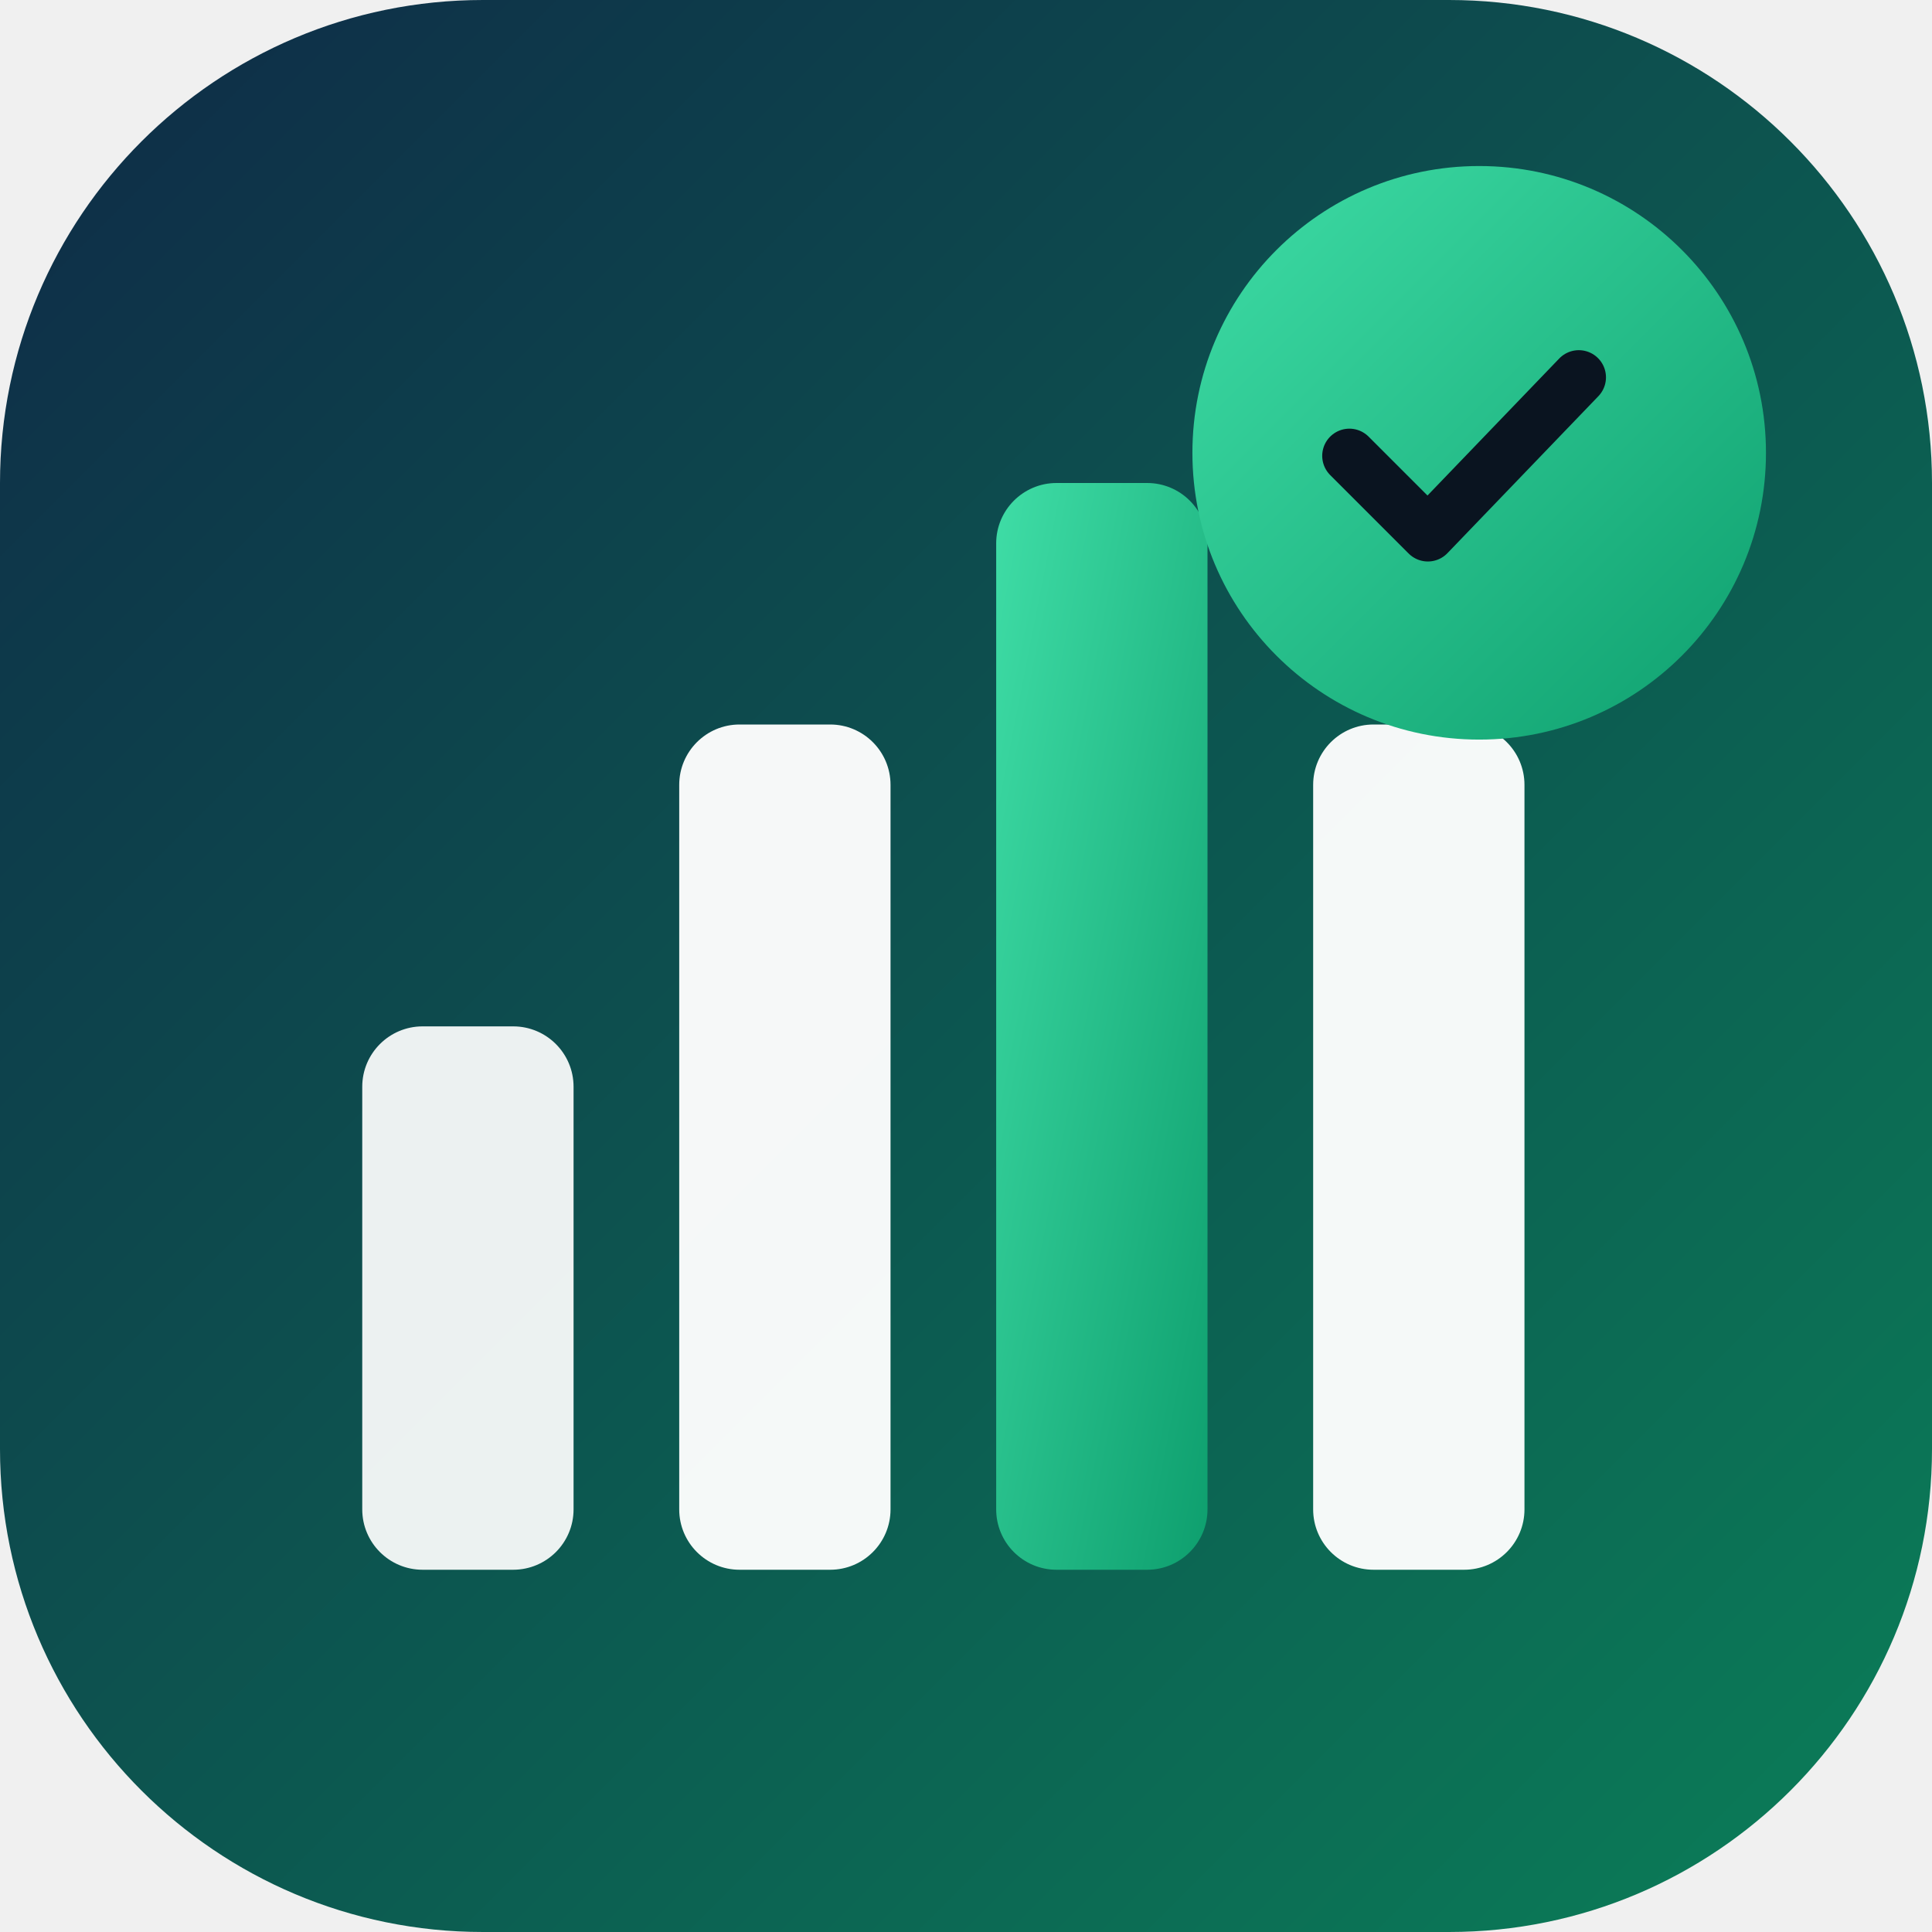
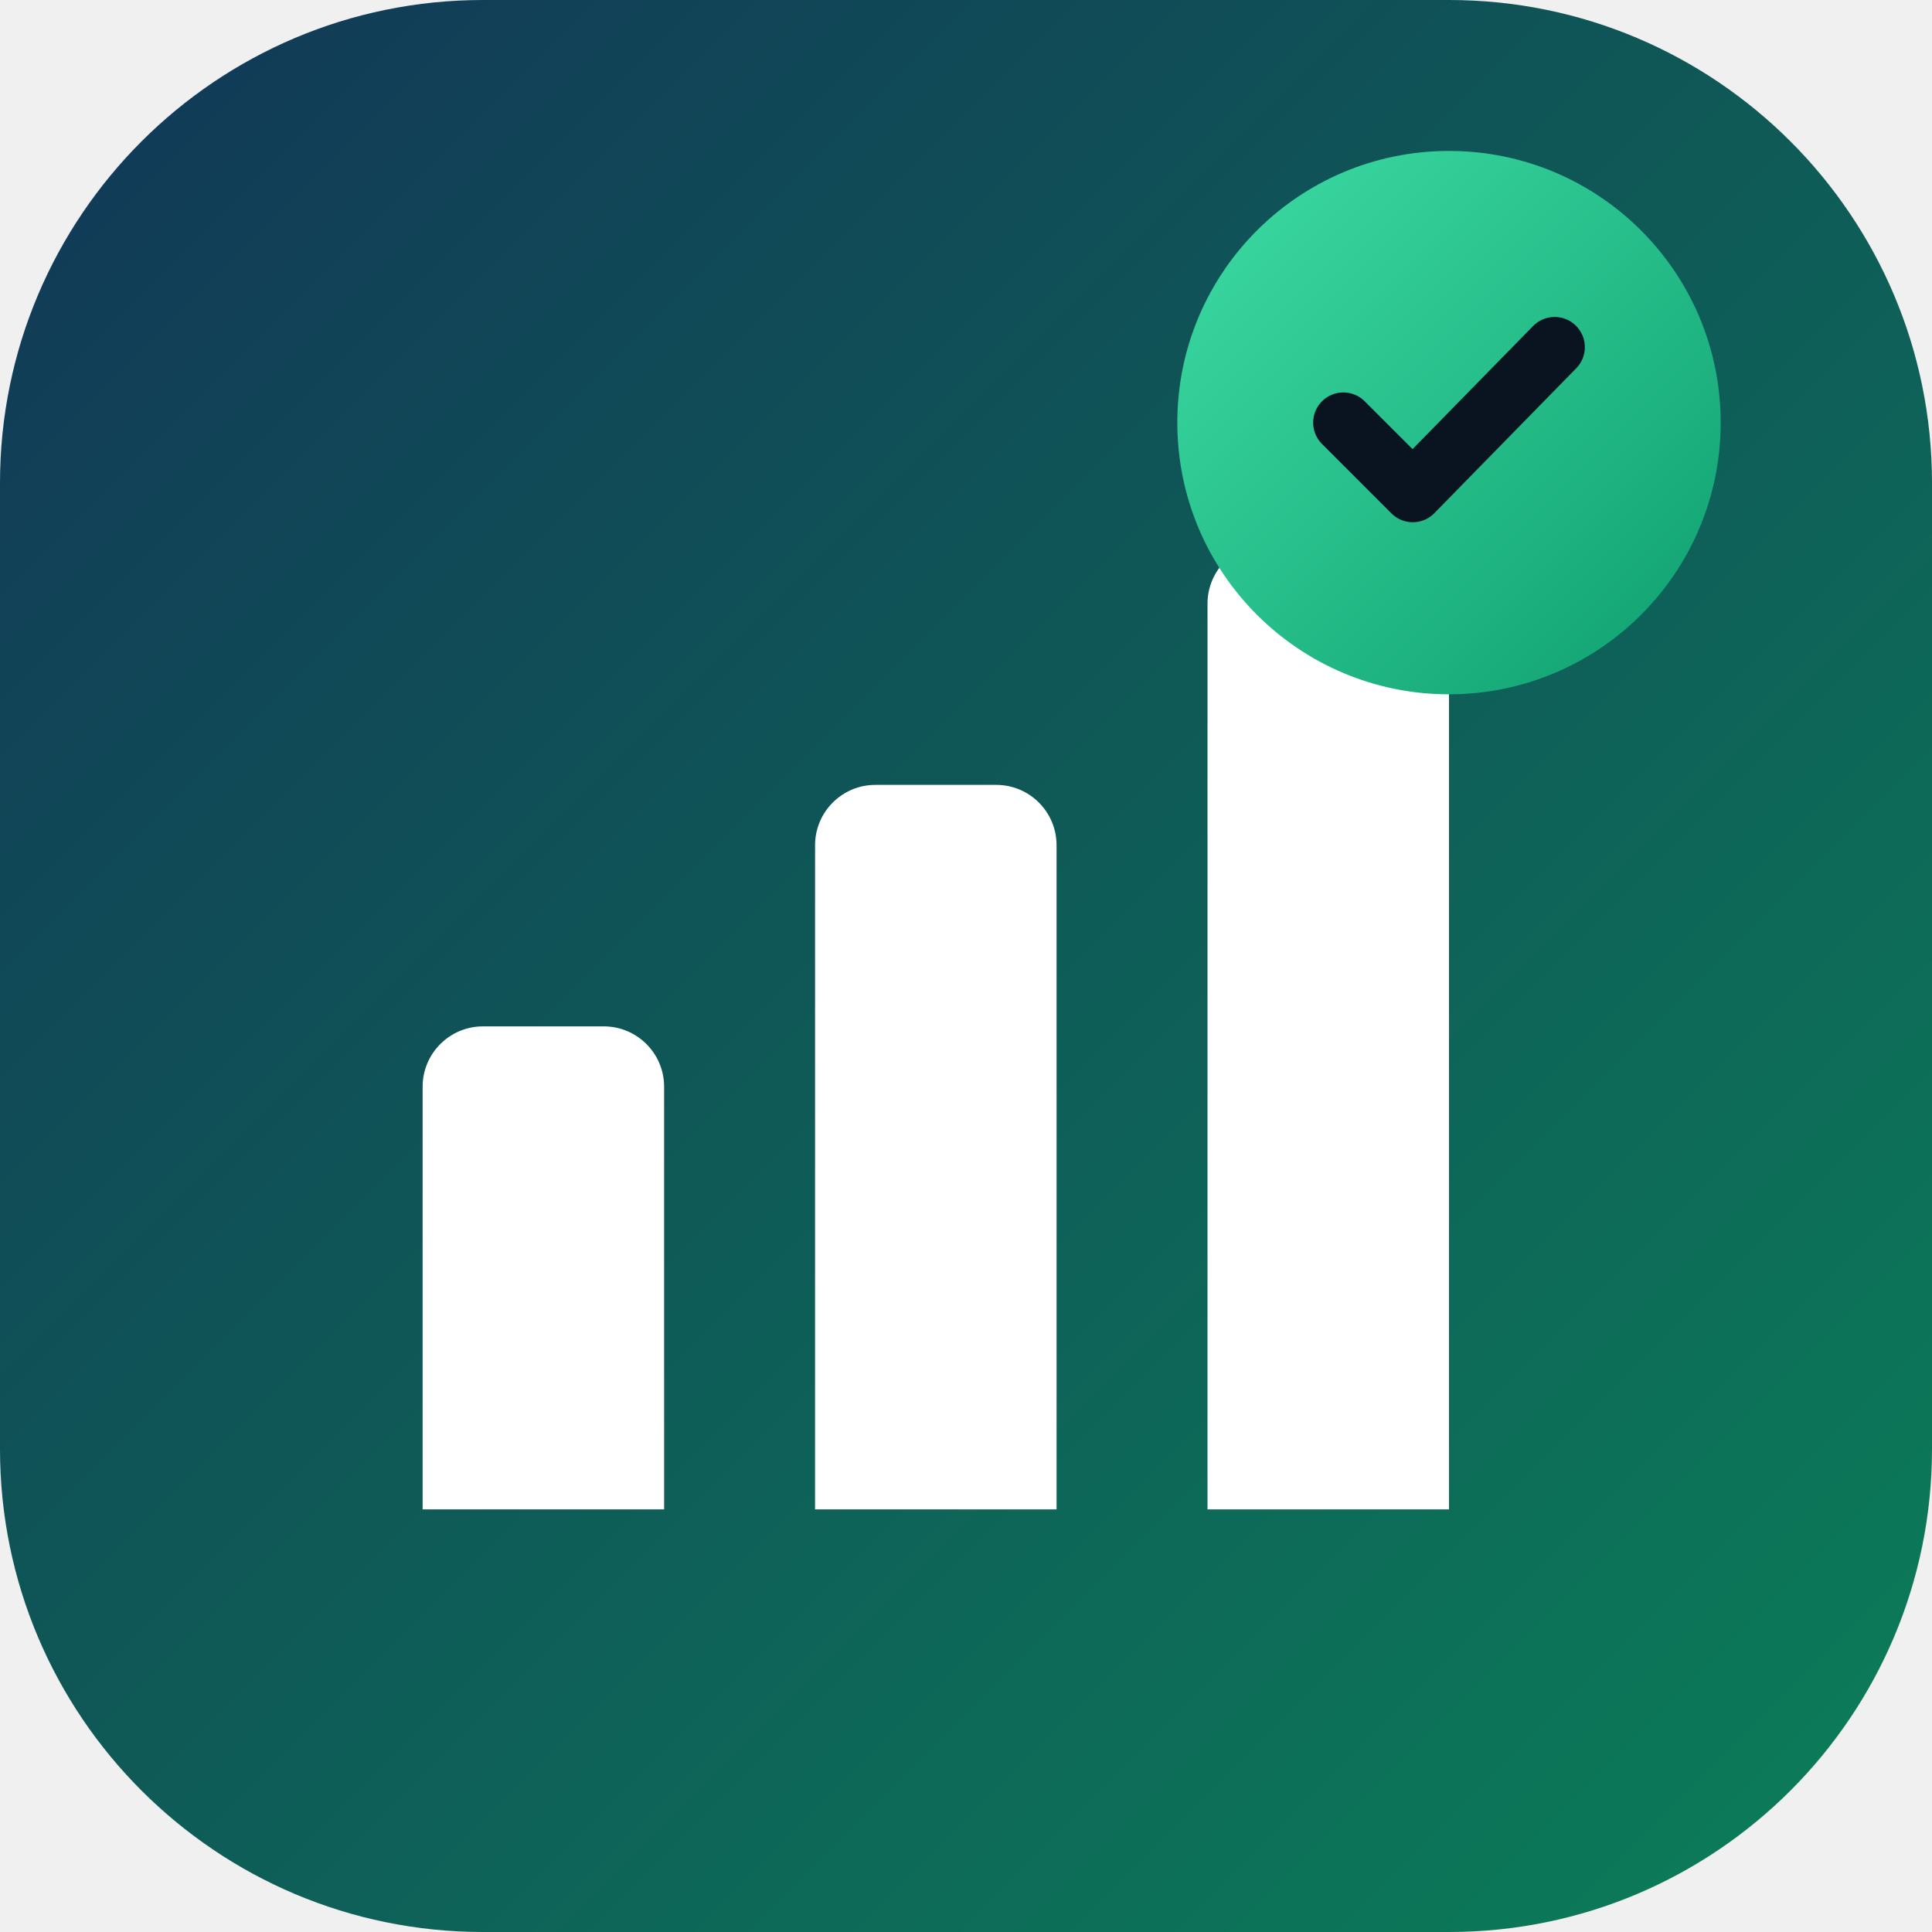
<svg xmlns="http://www.w3.org/2000/svg" viewBox="0 0 64 64">
  <defs>
-     <linearGradient id="logoGrad" x1="0%" y1="0%" x2="100%" y2="100%">
-       <stop offset="0%" stop-color="#0E2A47" />
-       <stop offset="100%" stop-color="#0B7F58" />
+     <linearGradient id="logoGrad" x1="0" y1="0" x2="1" y2="1">
+       <stop offset="0" stop-color="#123657" />
+       <stop offset="1" stop-color="#0B7F58" />
    </linearGradient>
-     <linearGradient id="logoAccent" x1="0%" y1="0%" x2="100%" y2="100%">
-       <stop offset="0%" stop-color="#3FDDA6" />
-       <stop offset="100%" stop-color="#0E9F6E" />
+     <linearGradient id="logoAccent" x1="0" y1="0" x2="1" y2="1">
+       <stop offset="0" stop-color="#3FDDA6" />
+       <stop offset="1" stop-color="#0E9F6E" />
    </linearGradient>
  </defs>
  <rect width="64" height="64" rx="16" fill="url(#logoGrad)" />
-   <rect x="12" y="34" width="7" height="18" rx="2" fill="#ffffff" opacity="0.92" />
-   <rect x="22.5" y="24" width="7" height="28" rx="2" fill="#ffffff" opacity="0.96" />
-   <rect x="33" y="16" width="7" height="36" rx="2" fill="url(#logoAccent)" />
-   <rect x="43.5" y="24" width="7" height="28" rx="2" fill="#ffffff" opacity="0.96" />
-   <circle cx="49" cy="15" r="9.5" fill="url(#logoAccent)" />
-   <path d="M44.7 15.1l2.6 2.6 5-5.2" fill="none" stroke="#0A1420" stroke-width="1.8" stroke-linecap="round" stroke-linejoin="round" />
+   <path d="M14 50V36a2 2 0 0 1 2-2h4a2 2 0 0 1 2 2v14M27 50V28a2 2 0 0 1 2-2h4a2 2 0 0 1 2 2v22M40 50V20a2 2 0 0 1 2-2h4a2 2 0 0 1 2 2v30" fill="#fff" />
+   <circle cx="48" cy="14" r="9" fill="url(#logoAccent)" />
+   <path d="m44.5 14 2.3 2.3 4.7-4.8" fill="none" stroke="#0A1420" stroke-width="2" stroke-linecap="round" stroke-linejoin="round" />
</svg>
